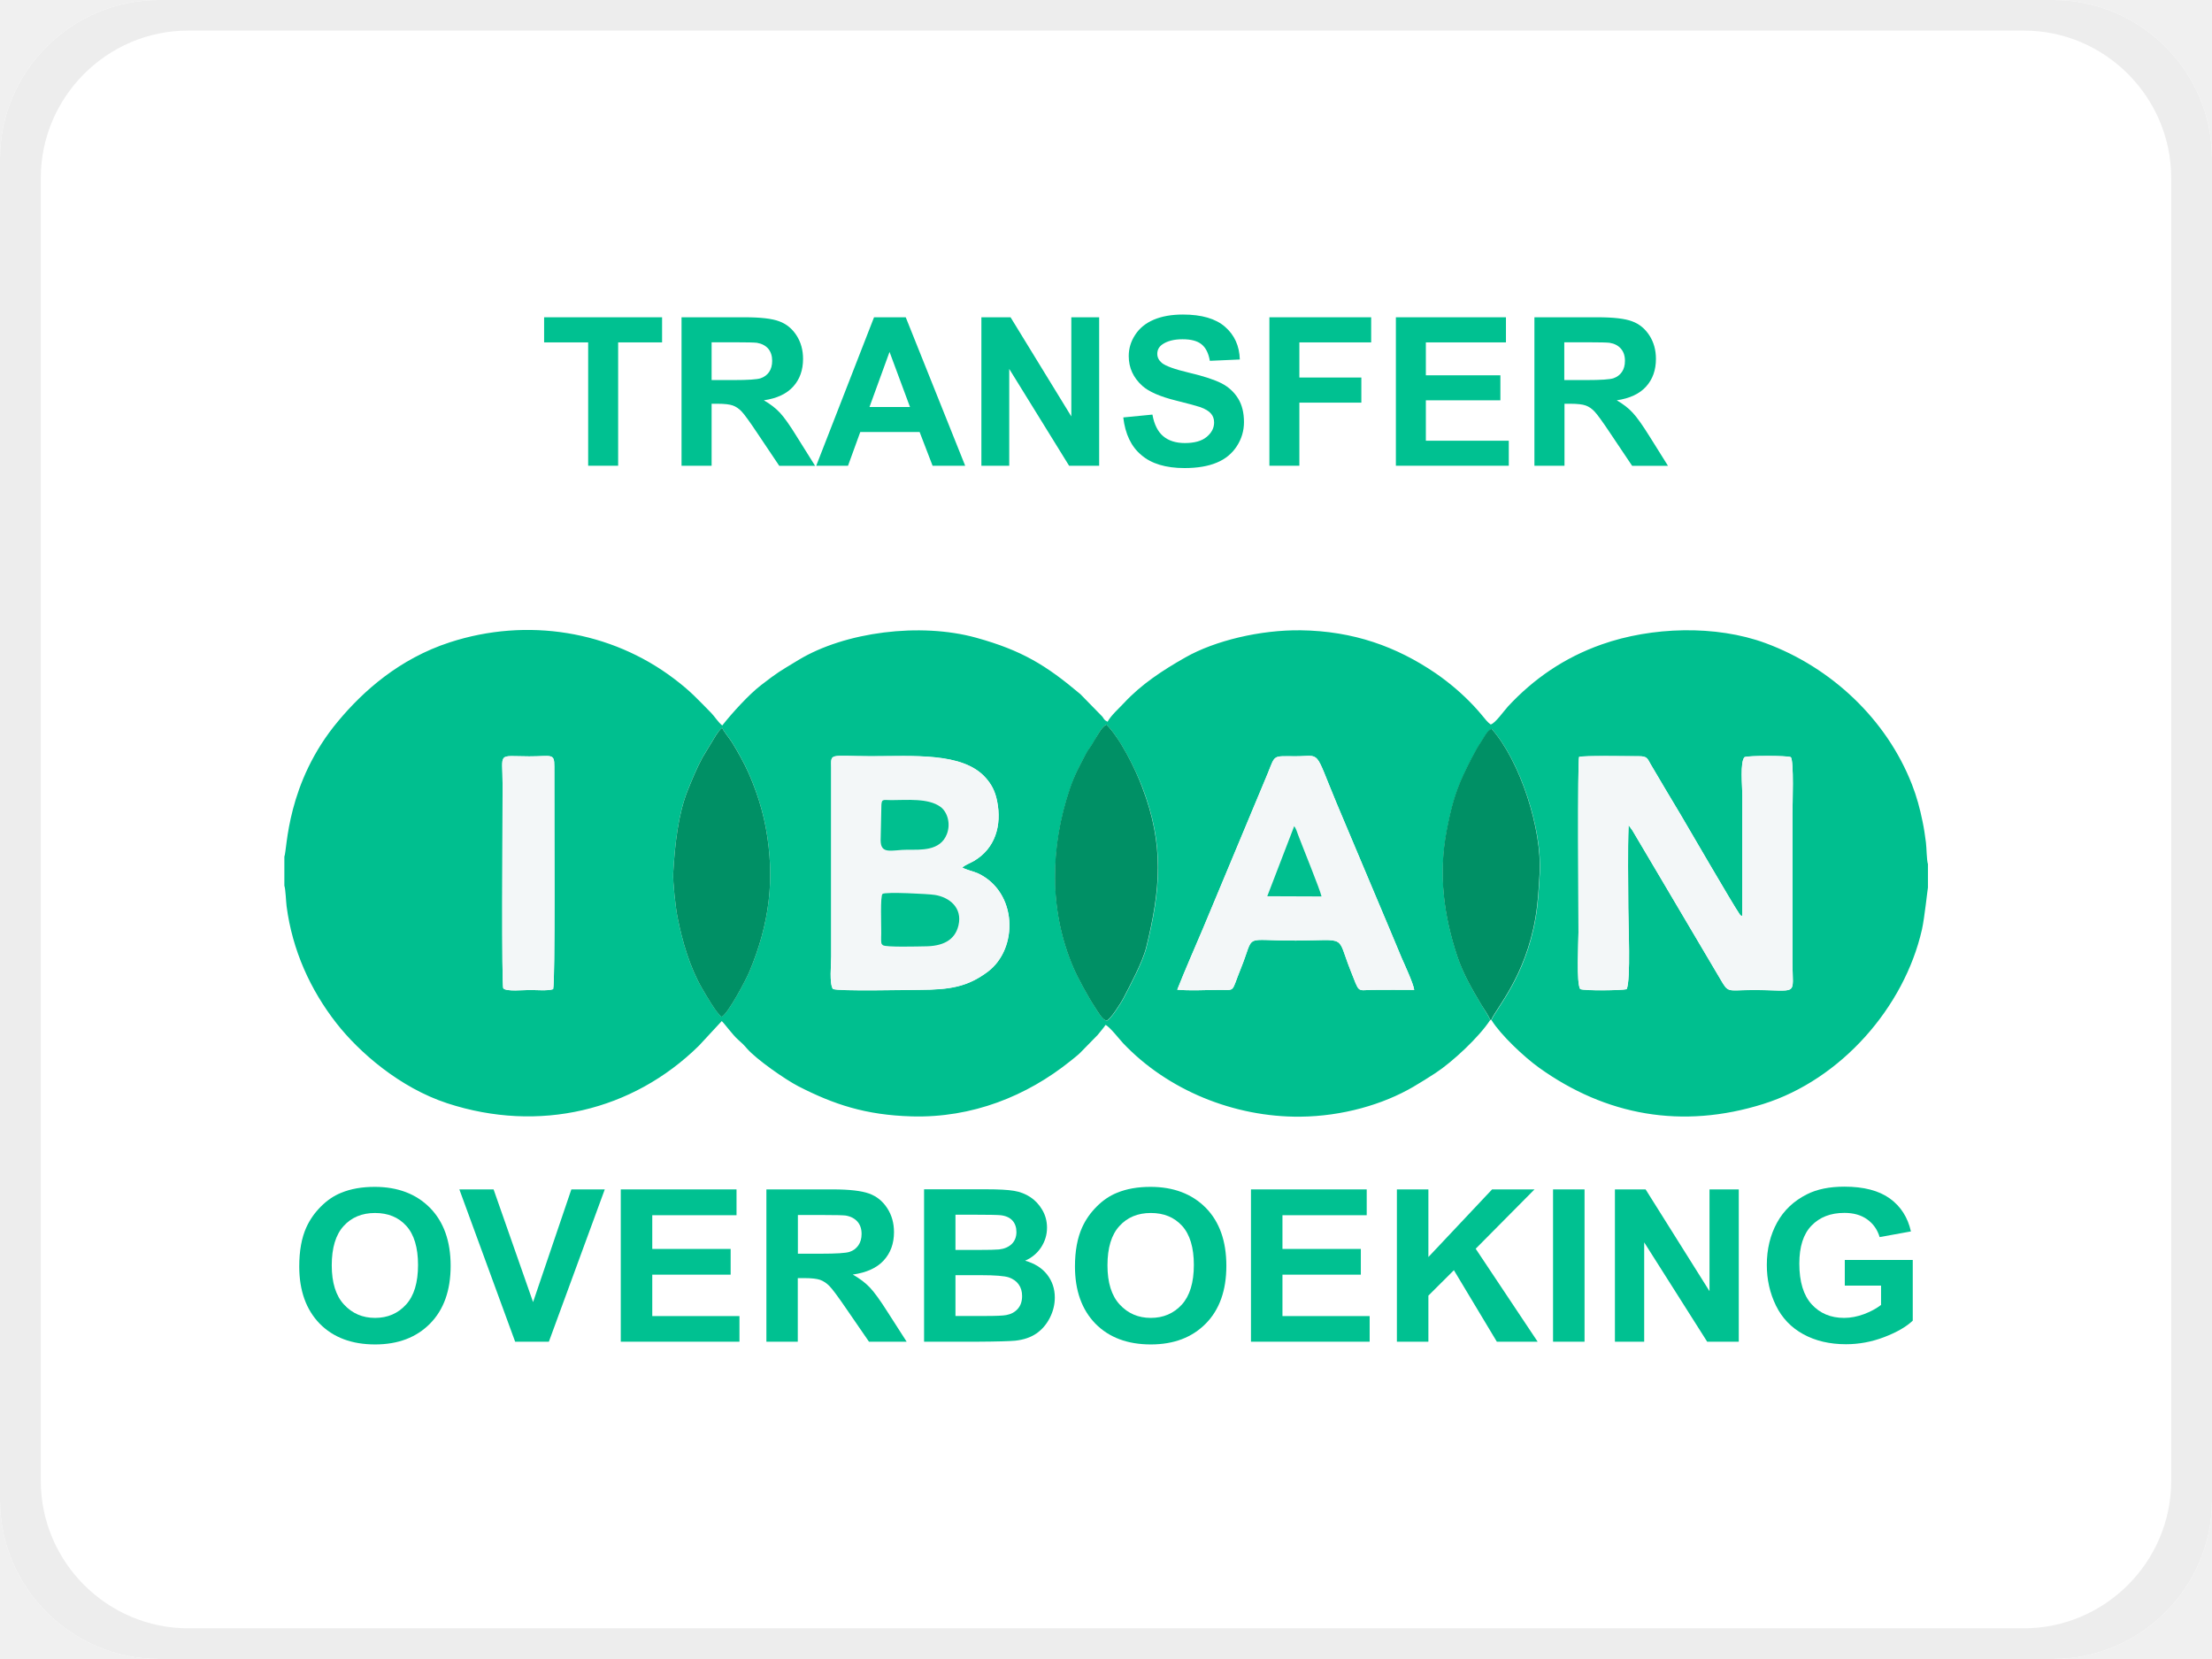
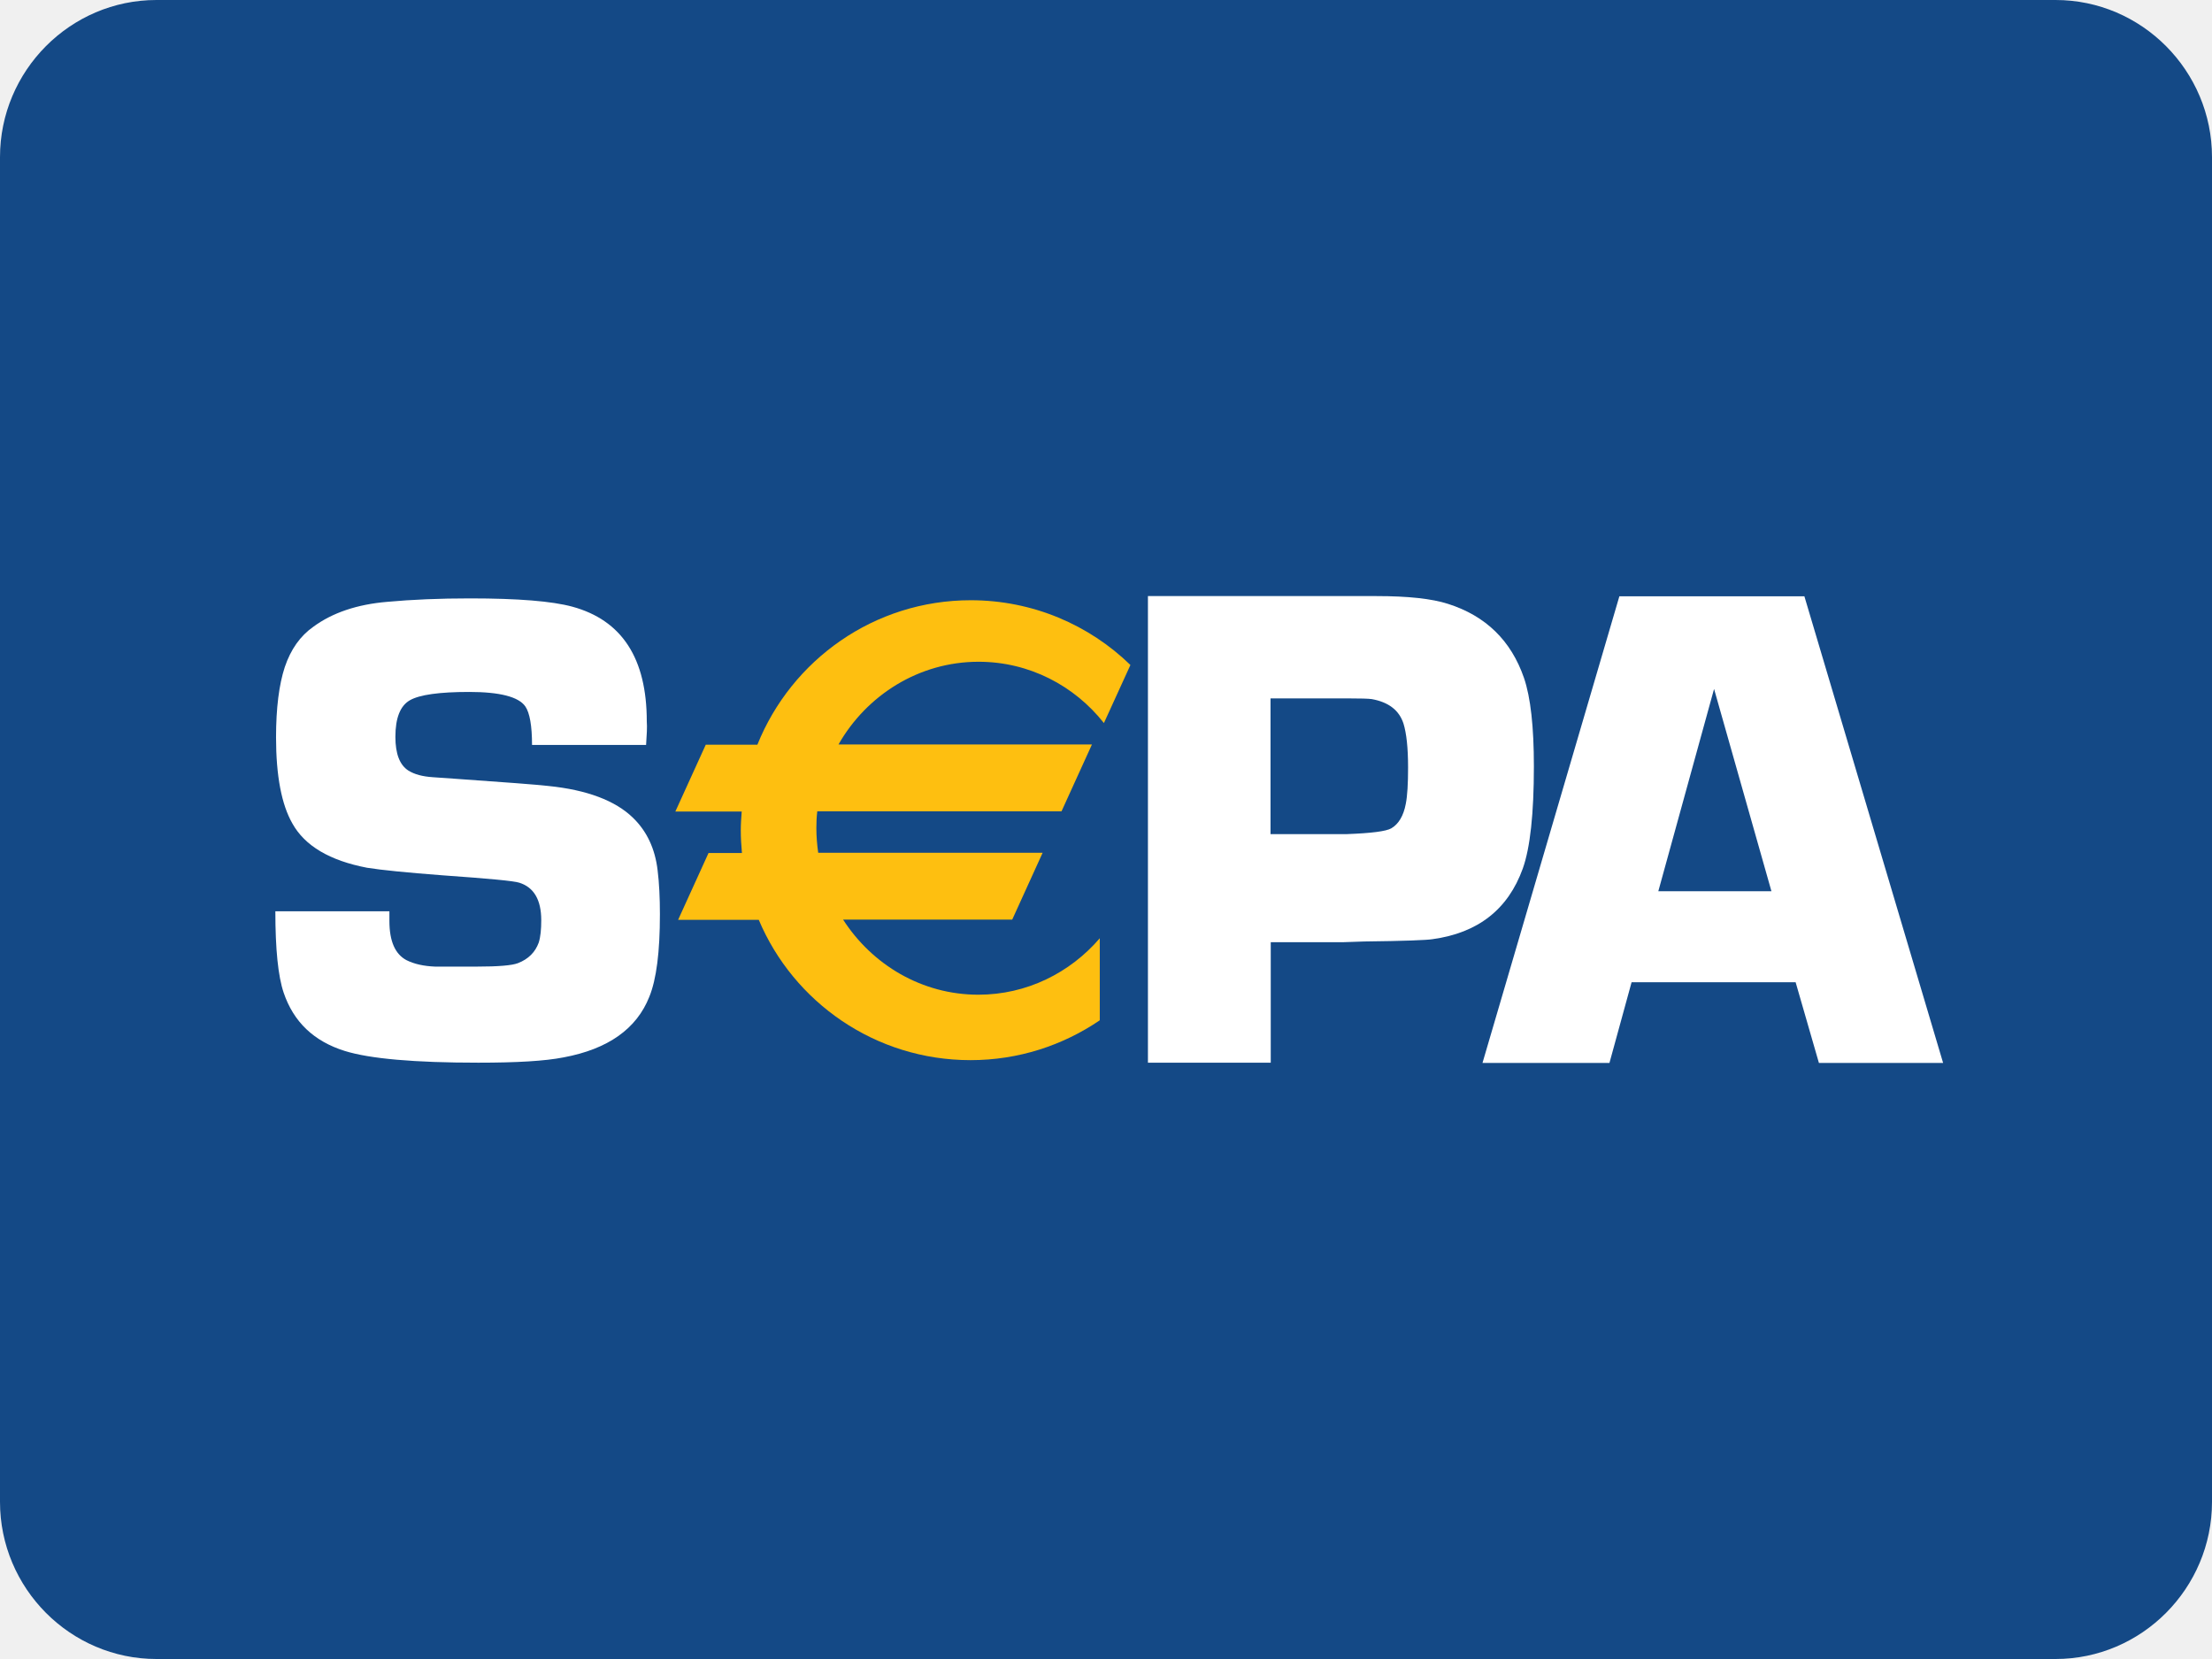
- <svg xmlns="http://www.w3.org/2000/svg" version="1.1" id="Calque_1" x="0px" y="0px" viewBox="0 0 218.43 163.82" style="enable-background:new 0 0 218.43 163.82;" xml:space="preserve">
+ <svg xmlns="http://www.w3.org/2000/svg" version="1.1" id="Calque_1" x="0px" y="0px" viewBox="0 0 96 72" style="enable-background:new 0 0 96 72;" xml:space="preserve">
  <style type="text/css">
- 	.st0{fill-rule:evenodd;clip-rule:evenodd;fill:#F5E11C;}
- 	.st1{fill-rule:evenodd;clip-rule:evenodd;fill:#1A1A1A;}
- 	.st2{fill:#CDD905;}
- 	.st3{fill:#FFFFFF;}
- 	.st4{fill-rule:evenodd;clip-rule:evenodd;fill:#CDD905;}
- 	.st5{fill-rule:evenodd;clip-rule:evenodd;fill:#0356A2;}
- 	.st6{fill-rule:evenodd;clip-rule:evenodd;fill:#2CB34C;}
- 	.st7{fill-rule:evenodd;clip-rule:evenodd;fill:#FFFFFF;}
- 	.st8{fill-rule:evenodd;clip-rule:evenodd;fill:#EDEDED;}
- 	.st9{fill-rule:evenodd;clip-rule:evenodd;fill:#00ADEF;}
- 	.st10{fill:#00C191;}
- 	.st11{fill-rule:evenodd;clip-rule:evenodd;fill:#00BF8F;}
- 	.st12{fill-rule:evenodd;clip-rule:evenodd;fill:#F3F7F8;}
- 	.st13{fill-rule:evenodd;clip-rule:evenodd;fill:#009065;}
+ 	.st0{fill-rule:evenodd;clip-rule:evenodd;fill:#FFFFFF;}
+ 	.st1{fill-rule:evenodd;clip-rule:evenodd;fill:#225B58;}
+ 	.st2{clip-path:url(#SVGID_2_);fill-rule:evenodd;clip-rule:evenodd;fill:#272727;}
+ 	.st3{fill-rule:evenodd;clip-rule:evenodd;fill:#D91E4C;}
+ 	.st4{fill-rule:evenodd;clip-rule:evenodd;fill:#144986;}
+ 	.st5{fill:#FFFFFF;}
+ 	.st6{fill:#FEBF10;}
+ 	.st7{fill:none;}
+ 	.st8{fill-rule:evenodd;clip-rule:evenodd;fill:#191A1A;}
+ 	.st9{clip-path:url(#SVGID_4_);fill-rule:evenodd;clip-rule:evenodd;fill:#222222;}
+ 	.st10{fill-rule:evenodd;clip-rule:evenodd;fill:#E92127;}
+ 	.st11{fill-rule:evenodd;clip-rule:evenodd;fill:#F79E1F;}
+ 	.st12{fill:#1E3A6A;}
+ 	.st13{fill:#1D3A6A;}
+ 	.st14{fill:#5BC4EB;}
+ 	.st15{clip-path:url(#SVGID_6_);fill:url(#SVGID_7_);}
+ 	.st16{clip-path:url(#SVGID_9_);fill:url(#SVGID_10_);}
+ 	.st17{fill-rule:evenodd;clip-rule:evenodd;fill:#1D3763;}
+ 	.st18{fill-rule:evenodd;clip-rule:evenodd;fill:#EDEDEE;}
</style>
-   <g>
-     <path class="st7" d="M15.68,0h187.07c8.63,0,15.68,7.06,15.68,15.68v132.46c0,8.63-7.06,15.68-15.68,15.68H15.68   C7.06,163.82,0,156.76,0,148.14V15.68C0,7.06,7.06,0,15.68,0z" />
-     <path class="st8" d="M18.58,3.02h181.27c8,0,14.55,6.55,14.55,14.55v128.67c0,8-6.55,14.55-14.55,14.55H18.58   c-8,0-14.55-6.55-14.55-14.55V17.57C4.03,9.57,10.58,3.02,18.58,3.02 M15.68,0h187.07c8.63,0,15.68,7.06,15.68,15.68v132.46   c0,8.63-7.06,15.68-15.68,15.68H15.68C7.06,163.82,0,156.76,0,148.14V15.68C0,7.06,7.06,0,15.68,0z" />
-   </g>
+   <path class="st4" d="M6.79,0h82.42C92.95,0,96,3.07,96,6.82v58.36c0,3.75-3.05,6.82-6.79,6.82H6.79C3.05,72,0,68.93,0,65.18V6.82  C0,3.07,3.05,0,6.79,0" />
  <g>
    <g>
-       <path class="st10" d="M58.08,45.99V33.81h-4.35v-2.48h11.65v2.48h-4.34v12.18H58.08z" />
-       <path class="st10" d="M67.3,45.99V31.33h6.23c1.57,0,2.71,0.13,3.42,0.4c0.71,0.26,1.28,0.73,1.71,1.4    c0.43,0.67,0.64,1.44,0.64,2.31c0,1.1-0.32,2.01-0.97,2.73c-0.65,0.72-1.61,1.17-2.9,1.36c0.64,0.37,1.17,0.78,1.59,1.23    c0.42,0.45,0.98,1.24,1.68,2.38l1.79,2.86h-3.54l-2.14-3.19c-0.76-1.14-1.28-1.86-1.56-2.16s-0.58-0.5-0.89-0.61    s-0.81-0.17-1.49-0.17h-0.6v6.12H67.3z M70.27,37.53h2.19c1.42,0,2.31-0.06,2.66-0.18s0.63-0.33,0.83-0.62    c0.2-0.29,0.3-0.66,0.3-1.1c0-0.49-0.13-0.89-0.39-1.2c-0.26-0.3-0.64-0.5-1.12-0.58c-0.24-0.03-0.96-0.05-2.16-0.05h-2.31V37.53z    " />
-       <path class="st10" d="M95.31,45.99h-3.22l-1.28-3.33h-5.86l-1.21,3.33H80.6l5.71-14.66h3.13L95.31,45.99z M89.86,40.19l-2.02-5.44    l-1.98,5.44H89.86z" />
-       <path class="st10" d="M96.91,45.99V31.33h2.88l6,9.79v-9.79h2.75v14.66h-2.97l-5.91-9.56v9.56H96.91z" />
-       <path class="st10" d="M110.92,41.22l2.88-0.28c0.17,0.97,0.53,1.68,1.06,2.13c0.53,0.45,1.25,0.68,2.14,0.68    c0.95,0,1.67-0.2,2.16-0.61s0.73-0.88,0.73-1.42c0-0.35-0.1-0.64-0.31-0.88c-0.2-0.24-0.56-0.46-1.06-0.64    c-0.35-0.12-1.14-0.33-2.37-0.64c-1.59-0.39-2.7-0.88-3.34-1.45c-0.9-0.81-1.35-1.79-1.35-2.95c0-0.75,0.21-1.45,0.64-2.1    c0.42-0.65,1.03-1.15,1.83-1.49s1.76-0.51,2.88-0.51c1.84,0,3.23,0.4,4.16,1.21c0.93,0.81,1.42,1.88,1.46,3.23l-2.96,0.13    c-0.13-0.75-0.4-1.29-0.82-1.63s-1.04-0.5-1.88-0.5c-0.86,0-1.53,0.18-2.02,0.53c-0.31,0.23-0.47,0.53-0.47,0.91    c0,0.35,0.15,0.64,0.44,0.89c0.37,0.31,1.28,0.64,2.72,0.98s2.5,0.69,3.2,1.05c0.69,0.36,1.23,0.86,1.62,1.49    c0.39,0.63,0.58,1.41,0.58,2.34c0,0.84-0.23,1.63-0.7,2.36s-1.13,1.28-1.98,1.63c-0.85,0.36-1.92,0.54-3.19,0.54    c-1.85,0-3.28-0.43-4.27-1.29C111.71,44.11,111.11,42.86,110.92,41.22z" />
-       <path class="st10" d="M125.35,45.99V31.33h10.05v2.48h-7.09v3.47h6.12v2.48h-6.12v6.23H125.35z" />
-       <path class="st10" d="M137.84,45.99V31.33h10.87v2.48h-7.91v3.25h7.36v2.47h-7.36v3.99h8.19v2.47H137.84z" />
-       <path class="st10" d="M151.52,45.99V31.33h6.23c1.57,0,2.71,0.13,3.42,0.4c0.71,0.26,1.28,0.73,1.71,1.4    c0.43,0.67,0.64,1.44,0.64,2.31c0,1.1-0.32,2.01-0.97,2.73s-1.61,1.17-2.9,1.36c0.64,0.37,1.17,0.78,1.58,1.23    c0.42,0.45,0.98,1.24,1.69,2.38l1.79,2.86h-3.54l-2.14-3.19c-0.76-1.14-1.28-1.86-1.56-2.16c-0.28-0.3-0.58-0.5-0.89-0.61    s-0.81-0.17-1.49-0.17h-0.6v6.12H151.52z M154.48,37.53h2.19c1.42,0,2.31-0.06,2.66-0.18s0.63-0.33,0.83-0.62    c0.2-0.29,0.3-0.66,0.3-1.1c0-0.49-0.13-0.89-0.4-1.2s-0.63-0.5-1.12-0.58c-0.24-0.03-0.96-0.05-2.16-0.05h-2.31V37.53z" />
+       <g>
+         <g>
+           <path class="st5" d="M28.04,32.33h-4.95c0-0.83-0.1-1.39-0.29-1.67c-0.29-0.42-1.11-0.63-2.44-0.63c-1.29,0-2.15,0.12-2.57,0.36      c-0.42,0.24-0.63,0.77-0.63,1.59c0,0.74,0.19,1.22,0.56,1.46c0.27,0.17,0.62,0.26,1.06,0.29l1,0.07      c2.14,0.15,3.48,0.25,4.01,0.31c1.69,0.17,2.92,0.64,3.68,1.38c0.6,0.58,0.96,1.34,1.07,2.28c0.07,0.56,0.1,1.2,0.1,1.91      c0,1.63-0.15,2.82-0.46,3.58c-0.55,1.39-1.79,2.27-3.72,2.63c-0.81,0.16-2.04,0.23-3.7,0.23c-2.77,0-4.71-0.17-5.8-0.51      c-1.34-0.42-2.22-1.26-2.65-2.53c-0.24-0.71-0.36-1.88-0.36-3.53h4.95c0,0.18,0,0.32,0,0.42c0,0.88,0.25,1.44,0.74,1.7      c0.34,0.17,0.75,0.26,1.24,0.28h1.82c0.93,0,1.52-0.05,1.78-0.15c0.46-0.18,0.75-0.48,0.9-0.89c0.08-0.25,0.11-0.58,0.11-0.97      c0-0.89-0.32-1.43-0.95-1.63c-0.24-0.08-1.34-0.18-3.31-0.32c-1.58-0.12-2.68-0.23-3.3-0.33c-1.62-0.31-2.7-0.95-3.24-1.92      c-0.47-0.82-0.71-2.07-0.71-3.74c0-1.27,0.13-2.29,0.38-3.05c0.26-0.77,0.67-1.35,1.24-1.75c0.83-0.61,1.9-0.97,3.2-1.08      c1.08-0.1,2.28-0.15,3.6-0.15c2.08,0,3.56,0.12,4.44,0.36c2.16,0.59,3.23,2.25,3.23,4.98C28.09,31.55,28.07,31.89,28.04,32.33z" />
+         </g>
+       </g>
    </g>
    <g>
-       <path class="st10" d="M29.55,125.06c0-1.53,0.23-2.82,0.7-3.86c0.35-0.77,0.83-1.45,1.44-2.06c0.61-0.61,1.27-1.06,1.99-1.35    c0.96-0.4,2.07-0.59,3.32-0.59c2.27,0,4.09,0.69,5.45,2.06c1.36,1.38,2.05,3.29,2.05,5.74c0,2.43-0.68,4.33-2.03,5.7    c-1.35,1.37-3.16,2.06-5.43,2.06c-2.29,0-4.12-0.68-5.47-2.05C30.23,129.33,29.55,127.45,29.55,125.06z M32.76,124.95    c0,1.7,0.4,3,1.21,3.87c0.81,0.88,1.83,1.32,3.07,1.32c1.24,0,2.26-0.44,3.05-1.31c0.8-0.87,1.19-2.18,1.19-3.92    c0-1.72-0.39-3.01-1.16-3.86c-0.77-0.85-1.8-1.27-3.09-1.27c-1.28,0-2.32,0.43-3.1,1.29C33.15,121.93,32.76,123.22,32.76,124.95z" />
-       <path class="st10" d="M50.87,132.49l-5.51-15.04h3.38l3.9,11.13l3.78-11.13h3.3l-5.52,15.04H50.87z" />
-       <path class="st10" d="M61.3,132.49v-15.04h11.43v2.55h-8.32v3.33h7.74v2.54h-7.74v4.09h8.61v2.53H61.3z" />
-       <path class="st10" d="M75.68,132.49v-15.04h6.55c1.65,0,2.84,0.14,3.59,0.41c0.75,0.27,1.34,0.75,1.79,1.44    c0.45,0.69,0.67,1.48,0.67,2.37c0,1.13-0.34,2.06-1.02,2.8s-1.7,1.2-3.05,1.39c0.67,0.38,1.23,0.8,1.67,1.26    c0.44,0.46,1.03,1.27,1.77,2.44l1.88,2.93h-3.72l-2.25-3.27c-0.8-1.17-1.35-1.91-1.64-2.21c-0.29-0.3-0.61-0.51-0.94-0.63    c-0.33-0.11-0.85-0.17-1.57-0.17h-0.63v6.28H75.68z M78.79,123.8h2.3c1.49,0,2.43-0.06,2.8-0.18s0.66-0.34,0.87-0.64    s0.32-0.68,0.32-1.13c0-0.51-0.14-0.92-0.42-1.23c-0.28-0.31-0.67-0.51-1.17-0.59c-0.25-0.03-1.01-0.05-2.27-0.05h-2.43V123.8z" />
-       <path class="st10" d="M91.24,117.44h6.16c1.22,0,2.13,0.05,2.73,0.15c0.6,0.1,1.14,0.31,1.61,0.62c0.47,0.31,0.87,0.73,1.18,1.26    s0.47,1.11,0.47,1.76c0,0.71-0.2,1.35-0.58,1.94c-0.39,0.59-0.92,1.03-1.58,1.32c0.94,0.27,1.66,0.72,2.17,1.37    c0.5,0.64,0.76,1.4,0.76,2.27c0,0.68-0.16,1.35-0.49,2s-0.77,1.16-1.33,1.55c-0.57,0.39-1.26,0.62-2.09,0.71    c-0.52,0.05-1.77,0.09-3.75,0.1h-5.25V117.44z M94.35,119.95v3.48h2.04c1.21,0,1.97-0.02,2.26-0.05c0.53-0.06,0.95-0.24,1.26-0.54    c0.3-0.3,0.46-0.69,0.46-1.18c0-0.46-0.13-0.84-0.39-1.13c-0.26-0.29-0.65-0.47-1.17-0.53c-0.31-0.03-1.2-0.05-2.66-0.05H94.35z     M94.35,125.93v4.02h2.88c1.12,0,1.83-0.03,2.13-0.09c0.46-0.08,0.84-0.28,1.13-0.6c0.29-0.32,0.44-0.74,0.44-1.28    c0-0.45-0.11-0.83-0.34-1.15s-0.55-0.54-0.97-0.69c-0.42-0.14-1.34-0.22-2.76-0.22H94.35z" />
-       <path class="st10" d="M106.15,125.06c0-1.53,0.24-2.82,0.71-3.86c0.35-0.77,0.83-1.45,1.44-2.06c0.61-0.61,1.27-1.06,1.99-1.35    c0.96-0.4,2.07-0.59,3.32-0.59c2.27,0,4.09,0.69,5.45,2.06c1.36,1.38,2.04,3.29,2.04,5.74c0,2.43-0.68,4.33-2.03,5.7    c-1.35,1.37-3.16,2.06-5.43,2.06c-2.29,0-4.12-0.68-5.47-2.05C106.83,129.33,106.15,127.45,106.15,125.06z M109.36,124.95    c0,1.7,0.4,3,1.21,3.87c0.81,0.88,1.83,1.32,3.07,1.32s2.26-0.44,3.06-1.31c0.79-0.87,1.19-2.18,1.19-3.92    c0-1.72-0.39-3.01-1.16-3.86c-0.78-0.85-1.8-1.27-3.09-1.27s-2.32,0.43-3.1,1.29C109.75,121.93,109.36,123.22,109.36,124.95z" />
-       <path class="st10" d="M123.53,132.49v-15.04h11.43v2.55h-8.32v3.33h7.74v2.54h-7.74v4.09h8.61v2.53H123.53z" />
-       <path class="st10" d="M137.94,132.49v-15.04h3.11v6.68l6.29-6.68h4.19l-5.81,5.86l6.12,9.18h-4.03l-4.24-7.06l-2.52,2.51v4.55    H137.94z" />
-       <path class="st10" d="M153.36,132.49v-15.04h3.11v15.04H153.36z" />
-       <path class="st10" d="M159.47,132.49v-15.04h3.03l6.31,10.05v-10.05h2.89v15.04h-3.12l-6.22-9.81v9.81H159.47z" />
-       <path class="st10" d="M182.17,126.96v-2.54h6.71v5.99c-0.65,0.62-1.6,1.16-2.83,1.63s-2.49,0.7-3.76,0.7    c-1.61,0-3.02-0.33-4.22-0.99c-1.2-0.66-2.1-1.6-2.7-2.83c-0.6-1.23-0.9-2.56-0.9-4.01c0-1.57,0.34-2.96,1.01-4.18    c0.67-1.22,1.66-2.15,2.96-2.8c0.99-0.5,2.22-0.75,3.69-0.75c1.91,0,3.41,0.39,4.49,1.17s1.77,1.87,2.08,3.25l-3.09,0.56    c-0.22-0.74-0.63-1.32-1.23-1.75s-1.35-0.64-2.25-0.64c-1.36,0-2.44,0.42-3.25,1.26s-1.2,2.09-1.2,3.75    c0,1.79,0.41,3.13,1.22,4.02c0.81,0.89,1.88,1.34,3.2,1.34c0.65,0,1.31-0.13,1.96-0.37c0.66-0.25,1.22-0.55,1.69-0.91v-1.91    H182.17z" />
+       <g>
+         <g>
+           <path class="st5" d="M49.82,46.13V25.87h7.76h1.22h0.94c1.36,0,2.4,0.11,3.11,0.34c1.63,0.52,2.73,1.59,3.29,3.21      c0.29,0.85,0.43,2.13,0.43,3.84c0,2.05-0.16,3.53-0.48,4.43c-0.64,1.78-1.95,2.8-3.92,3.07c-0.23,0.04-1.22,0.08-2.97,0.1      l-0.88,0.03h-3.17v5.23H49.82z M55.14,36.2h3.32c1.05-0.04,1.69-0.12,1.92-0.25c0.31-0.18,0.53-0.53,0.63-1.06      c0.07-0.35,0.1-0.88,0.1-1.58c0-0.86-0.07-1.49-0.2-1.91c-0.19-0.58-0.65-0.93-1.38-1.06c-0.14-0.02-0.49-0.03-1.03-0.03h-3.36      V36.2z" />
+         </g>
+       </g>
    </g>
    <g>
-       <path class="st11" d="M28.08,84.59v2.87c0.12,0.34,0.16,1.55,0.22,2.03c0.57,4.34,2.34,8.25,4.93,11.56    c2.23,2.85,6.24,6.36,10.95,7.9c9.05,2.95,18.29,0.75,24.83-5.68l2.26-2.44c0.27,0.24,1.1,1.39,1.61,1.83    c0.34,0.29,0.61,0.56,0.89,0.89c0.93,1.07,3.79,3.06,5.07,3.72c3.48,1.78,6.61,2.84,11.19,2.97c5.99,0.17,11.37-2.02,15.65-5.45    c0.32-0.26,0.7-0.55,0.97-0.81l1.75-1.79c0.28-0.36,0.53-0.62,0.77-0.98c0.4,0.16,1.4,1.45,1.73,1.8    c4.4,4.64,10.95,7.32,17.5,7.26c4.15-0.04,8.17-1.2,11.16-2.95c0.79-0.47,1.46-0.88,2.19-1.36c1.71-1.12,4.32-3.57,5.4-5.23    c-0.1-0.32-0.64-1.13-0.85-1.49c-0.9-1.52-1.79-3.02-2.38-4.79c-1.35-4.06-1.88-8.15-1.05-12.42c0.41-2.12,0.8-3.67,1.66-5.52    c0.36-0.77,1.22-2.51,1.67-3.14c0.37-0.52,0.63-1.21,1.11-1.38c2.81,3.16,5.01,9.93,4.74,14.32c-0.1,1.62-0.15,2.8-0.41,4.34    c-0.99,5.82-3.91,8.95-4.36,10.08c0.91,1.47,3.22,3.64,4.68,4.69c6.59,4.73,14.13,6.12,22.18,3.59    c7.64-2.41,13.9-9.52,15.65-17.23c0.25-1.11,0.56-4.06,0.59-4.14v-2.31c-0.13-0.39-0.13-1.61-0.2-2.15    c-0.09-0.7-0.19-1.39-0.33-2.05c-0.26-1.29-0.59-2.5-1.05-3.67c-2.52-6.45-7.98-11.56-14.45-13.95    c-4.93-1.82-11.26-1.61-16.17,0.12c-3.73,1.31-6.76,3.43-9.26,6.12c-0.41,0.44-1.27,1.69-1.72,1.79c-0.3-0.21-0.57-0.56-0.84-0.89    c-1.03-1.25-2.29-2.44-3.58-3.43c-0.35-0.27-0.65-0.49-1.03-0.75c-3.84-2.61-8.09-4.16-13.31-4.23    c-3.96-0.05-8.45,1.01-11.39,2.68c-2.29,1.3-4.35,2.66-6.06,4.5c-0.51,0.55-1.27,1.21-1.62,1.85c-0.36-0.18-0.32-0.24-0.51-0.5    l-2.17-2.22c-3.37-2.84-5.75-4.32-10.31-5.58c-5.51-1.52-12.93-0.58-17.53,2.2c-2.01,1.22-1.97,1.16-3.69,2.48    c-1.19,0.91-2.88,2.77-3.84,3.99c-0.43-0.35-0.73-0.87-1.11-1.26c-1.35-1.36-1.97-2.09-3.65-3.36c-6.23-4.72-14.5-6.08-22.15-3.59    c-4.97,1.62-8.54,4.81-11,7.76C28.26,77.32,28.37,83.9,28.08,84.59 M160.63,97.68c-0.46,0.13-4.22,0.18-4.59-0.01    c-0.39-0.57-0.17-4.58-0.17-5.58c0-1.93-0.1-16.78,0.06-17.34c0.5-0.15,4.72-0.07,5.86-0.07c0.89-0.01,0.88,0.23,1.22,0.81    c0.99,1.7,1.96,3.29,2.96,4.98c0.51,0.86,5.21,8.95,5.75,9.71c0.25,0.35,0.01,0.12,0.32,0.28l0.01-11.97    c0-0.8-0.24-3.26,0.22-3.72c0.35-0.16,4.21-0.16,4.56,0c0.34,0.26,0.17,4.88,0.17,5.58l0,14.54c0,3.67,0.76,2.84-4.14,2.88    c-2.3,0.02-2.18,0.3-2.98-1.08l-6.03-10.2c-0.5-0.86-1.02-1.71-1.51-2.55l-1.13-1.91c-0.13-0.21-0.3-0.39-0.39-0.54    c-0.1,2.65-0.03,5.49-0.03,8.16C160.79,91.17,161.05,96.75,160.63,97.68z M95.02,85.66c0.32,0.21,1.13,0.39,1.54,0.58    c3.93,1.84,4.02,7.44,0.98,9.72c-1.98,1.48-3.69,1.78-6.75,1.79c-1.17,0-8.05,0.16-8.54-0.09c-0.37-0.51-0.17-2.45-0.17-3.21    l0-18.59c-0.01-1.54-0.27-1.19,3.89-1.18c4.15,0.01,9.12-0.43,11.38,2.15c0.55,0.63,0.91,1.28,1.11,2.27    c0.49,2.42-0.19,4.7-2.3,5.93C95.81,85.23,95.34,85.4,95.02,85.66z M109.26,71.55c1.33,1.34,2.84,4.35,3.55,6.2    c2.2,5.74,1.79,10.15,0.4,15.79c-0.36,1.47-1.61,3.78-2.28,5.08c-0.17,0.33-1.3,2.14-1.63,2.16c-0.39,0.02-0.93-0.95-1.14-1.28    c-0.64-0.96-1.71-2.91-2.15-3.94c-2.42-5.62-2.32-11.86-0.34-17.7c0.46-1.35,0.91-2.17,1.54-3.35c0.14-0.27,0.27-0.46,0.46-0.73    c0.2-0.28,0.31-0.51,0.48-0.78C108.54,72.37,108.78,71.8,109.26,71.55z M71.31,71.87c0.16,0.36,0.68,0.97,0.95,1.39    c0.34,0.53,0.57,0.95,0.87,1.49c1.12,1.99,2.07,4.68,2.49,6.97c0.94,5.1,0.34,9.55-1.61,14.2c-0.34,0.81-2.1,4.15-2.74,4.48    c-0.48-0.26-1.63-2.28-1.95-2.82c-1.21-2.09-1.94-4.61-2.42-7.03c-0.18-0.9-0.47-3.46-0.42-4.34c0.16-2.86,0.5-5.84,1.42-8.15    c0.44-1.09,0.91-2.23,1.47-3.27l1.34-2.21C70.88,72.35,71.08,72.03,71.31,71.87z M116.25,97.73c0.79-1.99,1.69-4.04,2.54-6.04    l5.13-12.29c0.42-1.02,0.86-2.03,1.27-3.04c0.76-1.87,0.46-1.68,2.71-1.68c2.62,0.01,1.81-0.83,4.08,4.62l5.16,12.25    c0.46,1.05,0.83,2.01,1.27,3.04c0.28,0.64,1.17,2.55,1.24,3.16c-1.38,0-2.77-0.02-4.14,0c-1.56,0.02-1.22,0.39-2.17-1.98    c-1.39-3.49-0.24-2.92-5.35-2.89c-5.42,0.03-4-0.82-5.47,2.78c-0.96,2.36-0.48,2.09-2.06,2.09    C119.19,97.75,117.46,97.85,116.25,97.73z M49.63,77.47c0-3.26-0.58-2.79,2.62-2.78c2.22,0,2.5-0.36,2.49,1.01    c-0.01,5.36,0.1,21.35-0.12,21.98c-0.52,0.18-1.62,0.08-2.29,0.08c-0.59,0-2.37,0.18-2.63-0.17    C49.52,97.34,49.63,81.77,49.63,77.47z" />
-       <path class="st12" d="M160.63,97.68c0.42-0.92,0.16-6.51,0.16-8.04c0-2.66-0.07-5.51,0.03-8.16c0.09,0.15,0.27,0.33,0.39,0.54    l1.13,1.91c0.49,0.84,1,1.69,1.51,2.55l6.03,10.2c0.8,1.38,0.68,1.1,2.98,1.08c4.9-0.04,4.14,0.79,4.14-2.88l0-14.54    c0-0.7,0.16-5.32-0.17-5.58c-0.36-0.16-4.21-0.16-4.56,0c-0.46,0.46-0.22,2.92-0.22,3.72l-0.01,11.97    c-0.31-0.16-0.06,0.08-0.32-0.28c-0.54-0.76-5.24-8.85-5.75-9.71c-1.01-1.69-1.97-3.28-2.96-4.98c-0.34-0.58-0.32-0.82-1.22-0.81    c-1.13,0.01-5.36-0.08-5.86,0.07c-0.16,0.56-0.06,15.41-0.06,17.34c0,1-0.22,5.01,0.17,5.58    C156.41,97.85,160.17,97.8,160.63,97.68" />
-       <path class="st12" d="M95.02,85.66c0.32-0.26,0.79-0.44,1.14-0.64c2.11-1.23,2.79-3.51,2.3-5.93c-0.2-0.99-0.55-1.64-1.11-2.27    c-2.25-2.58-7.23-2.14-11.38-2.15c-4.16-0.01-3.9-0.36-3.89,1.18l0,18.59c0,0.75-0.2,2.7,0.17,3.21c0.49,0.25,7.37,0.09,8.54,0.09    c3.05-0.01,4.77-0.31,6.75-1.79c3.04-2.28,2.95-7.87-0.98-9.72C96.15,86.05,95.34,85.88,95.02,85.66 M87.03,79.75    c0-0.93,0.13-0.74,0.97-0.74c1.57,0,3.67-0.22,4.88,0.67c0.66,0.48,1.03,1.63,0.62,2.69c-0.65,1.67-2.54,1.54-3.89,1.54    c-1.54,0-2.65,0.53-2.65-0.94L87.03,79.75z M87.19,93.34c-0.13-0.12-0.17-0.11-0.18-0.49c-0.01-0.21,0.01-0.47,0.01-0.68    c0.01-0.75-0.11-3.72,0.13-3.89c0.3-0.22,4.53,0,5.16,0.1c1.45,0.23,2.74,1.26,2.34,3c-0.35,1.5-1.58,2.08-3.35,2.08    C90.66,93.46,87.48,93.55,87.19,93.34z" />
-       <path class="st12" d="M116.25,97.73c1.21,0.12,2.94,0.02,4.21,0.02c1.57,0,1.1,0.27,2.06-2.09c1.46-3.6,0.04-2.75,5.47-2.78    c5.12-0.03,3.97-0.6,5.35,2.89c0.94,2.37,0.61,2,2.17,1.98c1.38-0.02,2.76,0,4.14,0c-0.07-0.6-0.96-2.52-1.24-3.16    c-0.45-1.03-0.82-1.99-1.27-3.04l-5.16-12.25c-2.27-5.45-1.46-4.61-4.08-4.62c-2.25-0.01-1.95-0.19-2.71,1.68    c-0.41,1.01-0.85,2.02-1.27,3.04l-5.13,12.29C117.94,93.69,117.04,95.74,116.25,97.73 M127.81,81.58c0.18,0.22,0.29,0.62,0.4,0.9    c0.51,1.35,2.12,5.31,2.3,6.04l-5.36-0.02L127.81,81.58z" />
-       <path class="st13" d="M109.26,71.55c-0.48,0.25-0.73,0.82-1.13,1.44c-0.18,0.28-0.28,0.5-0.48,0.78c-0.2,0.27-0.32,0.46-0.46,0.73    c-0.62,1.19-1.08,2-1.54,3.35c-1.98,5.84-2.07,12.08,0.34,17.7c0.44,1.03,1.51,2.98,2.15,3.94c0.22,0.33,0.75,1.3,1.14,1.28    c0.33-0.02,1.46-1.82,1.63-2.16c0.67-1.29,1.92-3.61,2.28-5.08c1.39-5.64,1.8-10.06-0.4-15.79    C112.11,75.9,110.6,72.89,109.26,71.55" />
-       <path class="st13" d="M147.15,100.71h0.11c0.45-1.12,3.37-4.26,4.36-10.08c0.26-1.54,0.31-2.72,0.41-4.34    c0.27-4.39-1.93-11.16-4.74-14.32c-0.48,0.17-0.74,0.85-1.11,1.38c-0.45,0.63-1.31,2.37-1.67,3.14c-0.86,1.85-1.25,3.4-1.66,5.52    c-0.82,4.27-0.3,8.35,1.05,12.42c0.59,1.77,1.48,3.27,2.38,4.79C146.51,99.58,147.05,100.39,147.15,100.71" />
-       <path class="st13" d="M71.31,71.87c-0.23,0.16-0.43,0.48-0.6,0.72l-1.34,2.21c-0.56,1.04-1.03,2.18-1.47,3.27    c-0.92,2.31-1.26,5.29-1.42,8.15c-0.05,0.88,0.24,3.44,0.42,4.34c0.48,2.42,1.21,4.93,2.42,7.03c0.32,0.54,1.47,2.57,1.95,2.82    c0.64-0.33,2.41-3.68,2.74-4.48c1.95-4.66,2.55-9.11,1.61-14.2c-0.42-2.3-1.37-4.98-2.49-6.97c-0.3-0.54-0.53-0.95-0.87-1.49    C71.98,72.84,71.47,72.24,71.31,71.87" />
-       <path class="st12" d="M49.63,77.47c0,4.3-0.11,19.87,0.07,20.12c0.26,0.35,2.04,0.16,2.63,0.17c0.67,0,1.77,0.1,2.29-0.08    c0.22-0.63,0.1-16.62,0.12-21.98c0-1.37-0.27-1-2.49-1.01C49.05,74.68,49.63,74.21,49.63,77.47" />
-       <path class="st11" d="M87.19,93.34c0.29,0.21,3.47,0.12,4.11,0.11c1.77,0,3-0.58,3.35-2.08c0.4-1.73-0.89-2.77-2.34-3    c-0.63-0.1-4.86-0.32-5.16-0.1c-0.24,0.17-0.12,3.14-0.13,3.89c0,0.21-0.02,0.47-0.01,0.68C87.02,93.24,87.06,93.22,87.19,93.34" />
-       <path class="st11" d="M87.03,79.75l-0.07,3.22c0,1.47,1.12,0.94,2.65,0.94c1.35,0,3.24,0.13,3.89-1.54    c0.41-1.06,0.04-2.2-0.62-2.69c-1.21-0.89-3.31-0.67-4.88-0.67C87.16,79.01,87.03,78.82,87.03,79.75" />
-       <path class="st11" d="M125.14,88.5l5.36,0.02c-0.17-0.73-1.79-4.69-2.3-6.04c-0.1-0.27-0.22-0.68-0.4-0.9L125.14,88.5z" />
+       <g>
+         <g>
+           <path class="st5" d="M77.93,42.63h-7.12l-0.96,3.5h-5.51l5.94-20.25h8.03l6.02,20.25h-5.39L77.93,42.63z M76.88,38.68      l-2.49-8.78l-2.42,8.78H76.88z" />
+         </g>
+       </g>
+     </g>
+     <g>
+       <g>
+         <path class="st6" d="M42.47,28.72c2.2,0,4.16,1.04,5.44,2.66l1.15-2.52c-1.79-1.74-4.24-2.81-6.93-2.81     c-4.19,0-7.78,2.59-9.26,6.27h-2.24l-1.32,2.9h2.88c-0.02,0.27-0.04,0.54-0.04,0.81c0,0.33,0.02,0.66,0.05,0.99h-1.45l-1.32,2.9     h3.5c1.51,3.58,5.06,6.09,9.19,6.09c2.08,0,4.01-0.64,5.61-1.73v-3.56c-1.29,1.5-3.17,2.45-5.27,2.45c-2.45,0-4.61-1.3-5.87-3.26     h7.34l1.32-2.9h-9.74c-0.05-0.35-0.08-0.71-0.08-1.07c0-0.25,0.01-0.49,0.04-0.73h10.6l1.32-2.9h-11     C37.61,30.17,39.88,28.72,42.47,28.72z" />
+       </g>
+       <g>
+         <path class="st7" d="M42.47,28.81c2.09,0,4.05,0.96,5.38,2.63l0.09,0.11l0.06-0.13l1.15-2.52l0.03-0.06l-0.04-0.04     c-1.89-1.83-4.37-2.83-6.99-2.83c-2.05,0-4.02,0.61-5.7,1.77c-1.64,1.13-2.9,2.7-3.64,4.55l0.08-0.05h-2.24h-0.05l-0.02,0.05     l-1.32,2.9l-0.06,0.12h0.13h2.88l-0.08-0.09c-0.02,0.3-0.04,0.57-0.04,0.82c0,0.33,0.02,0.66,0.05,0.99l0.08-0.1h-1.45h-0.05     l-0.02,0.05l-1.32,2.9l-0.06,0.12h0.13h3.5l-0.08-0.05c1.58,3.73,5.22,6.14,9.27,6.14c2.03,0,3.99-0.6,5.66-1.74l0.04-0.03v-0.05     v-3.56V40.5l-0.15,0.17c-1.32,1.54-3.22,2.42-5.21,2.42c-2.34,0-4.51-1.2-5.8-3.22l-0.07,0.14h7.34h0.05l0.02-0.05l1.32-2.9     l0.06-0.12h-0.13h-9.74l0.08,0.07c-0.05-0.35-0.08-0.71-0.08-1.06c0-0.24,0.01-0.48,0.04-0.72l-0.08,0.08h10.6h0.05l0.02-0.05     l1.32-2.9l0.06-0.12H47.4h-11l0.07,0.13C37.71,30.17,40.01,28.81,42.47,28.81z M36.4,32.41h11l-0.08-0.12L46,35.18l0.08-0.05     h-10.6H35.4l-0.01,0.08c-0.02,0.24-0.04,0.49-0.04,0.74c0,0.36,0.03,0.72,0.08,1.08l0.01,0.07h0.07h9.74l-0.08-0.12l-1.32,2.9     l0.08-0.05H36.6h-0.16l0.09,0.13c1.32,2.06,3.54,3.3,5.94,3.3c2.04,0,3.98-0.9,5.33-2.48l-0.15-0.06v3.56l0.04-0.07     c-1.64,1.12-3.57,1.71-5.56,1.71c-3.98,0-7.56-2.37-9.11-6.04L33,39.83h-0.06h-3.5l0.08,0.12l1.32-2.9l-0.08,0.05h1.45h0.09     l-0.01-0.1c-0.03-0.33-0.05-0.66-0.05-0.98c0-0.25,0.01-0.51,0.04-0.81l0.01-0.09h-0.09h-2.88l0.08,0.12l1.32-2.9l-0.08,0.05     h2.24h0.06l0.02-0.05c0.73-1.81,1.96-3.36,3.58-4.47c1.65-1.14,3.59-1.74,5.6-1.74c2.58,0,5.02,0.99,6.87,2.78l-0.02-0.1     l-1.15,2.52l0.14-0.02c-1.36-1.71-3.37-2.69-5.51-2.69c-2.52,0-4.88,1.39-6.15,3.64l-0.07,0.13H36.4z" />
+       </g>
    </g>
  </g>
</svg>
